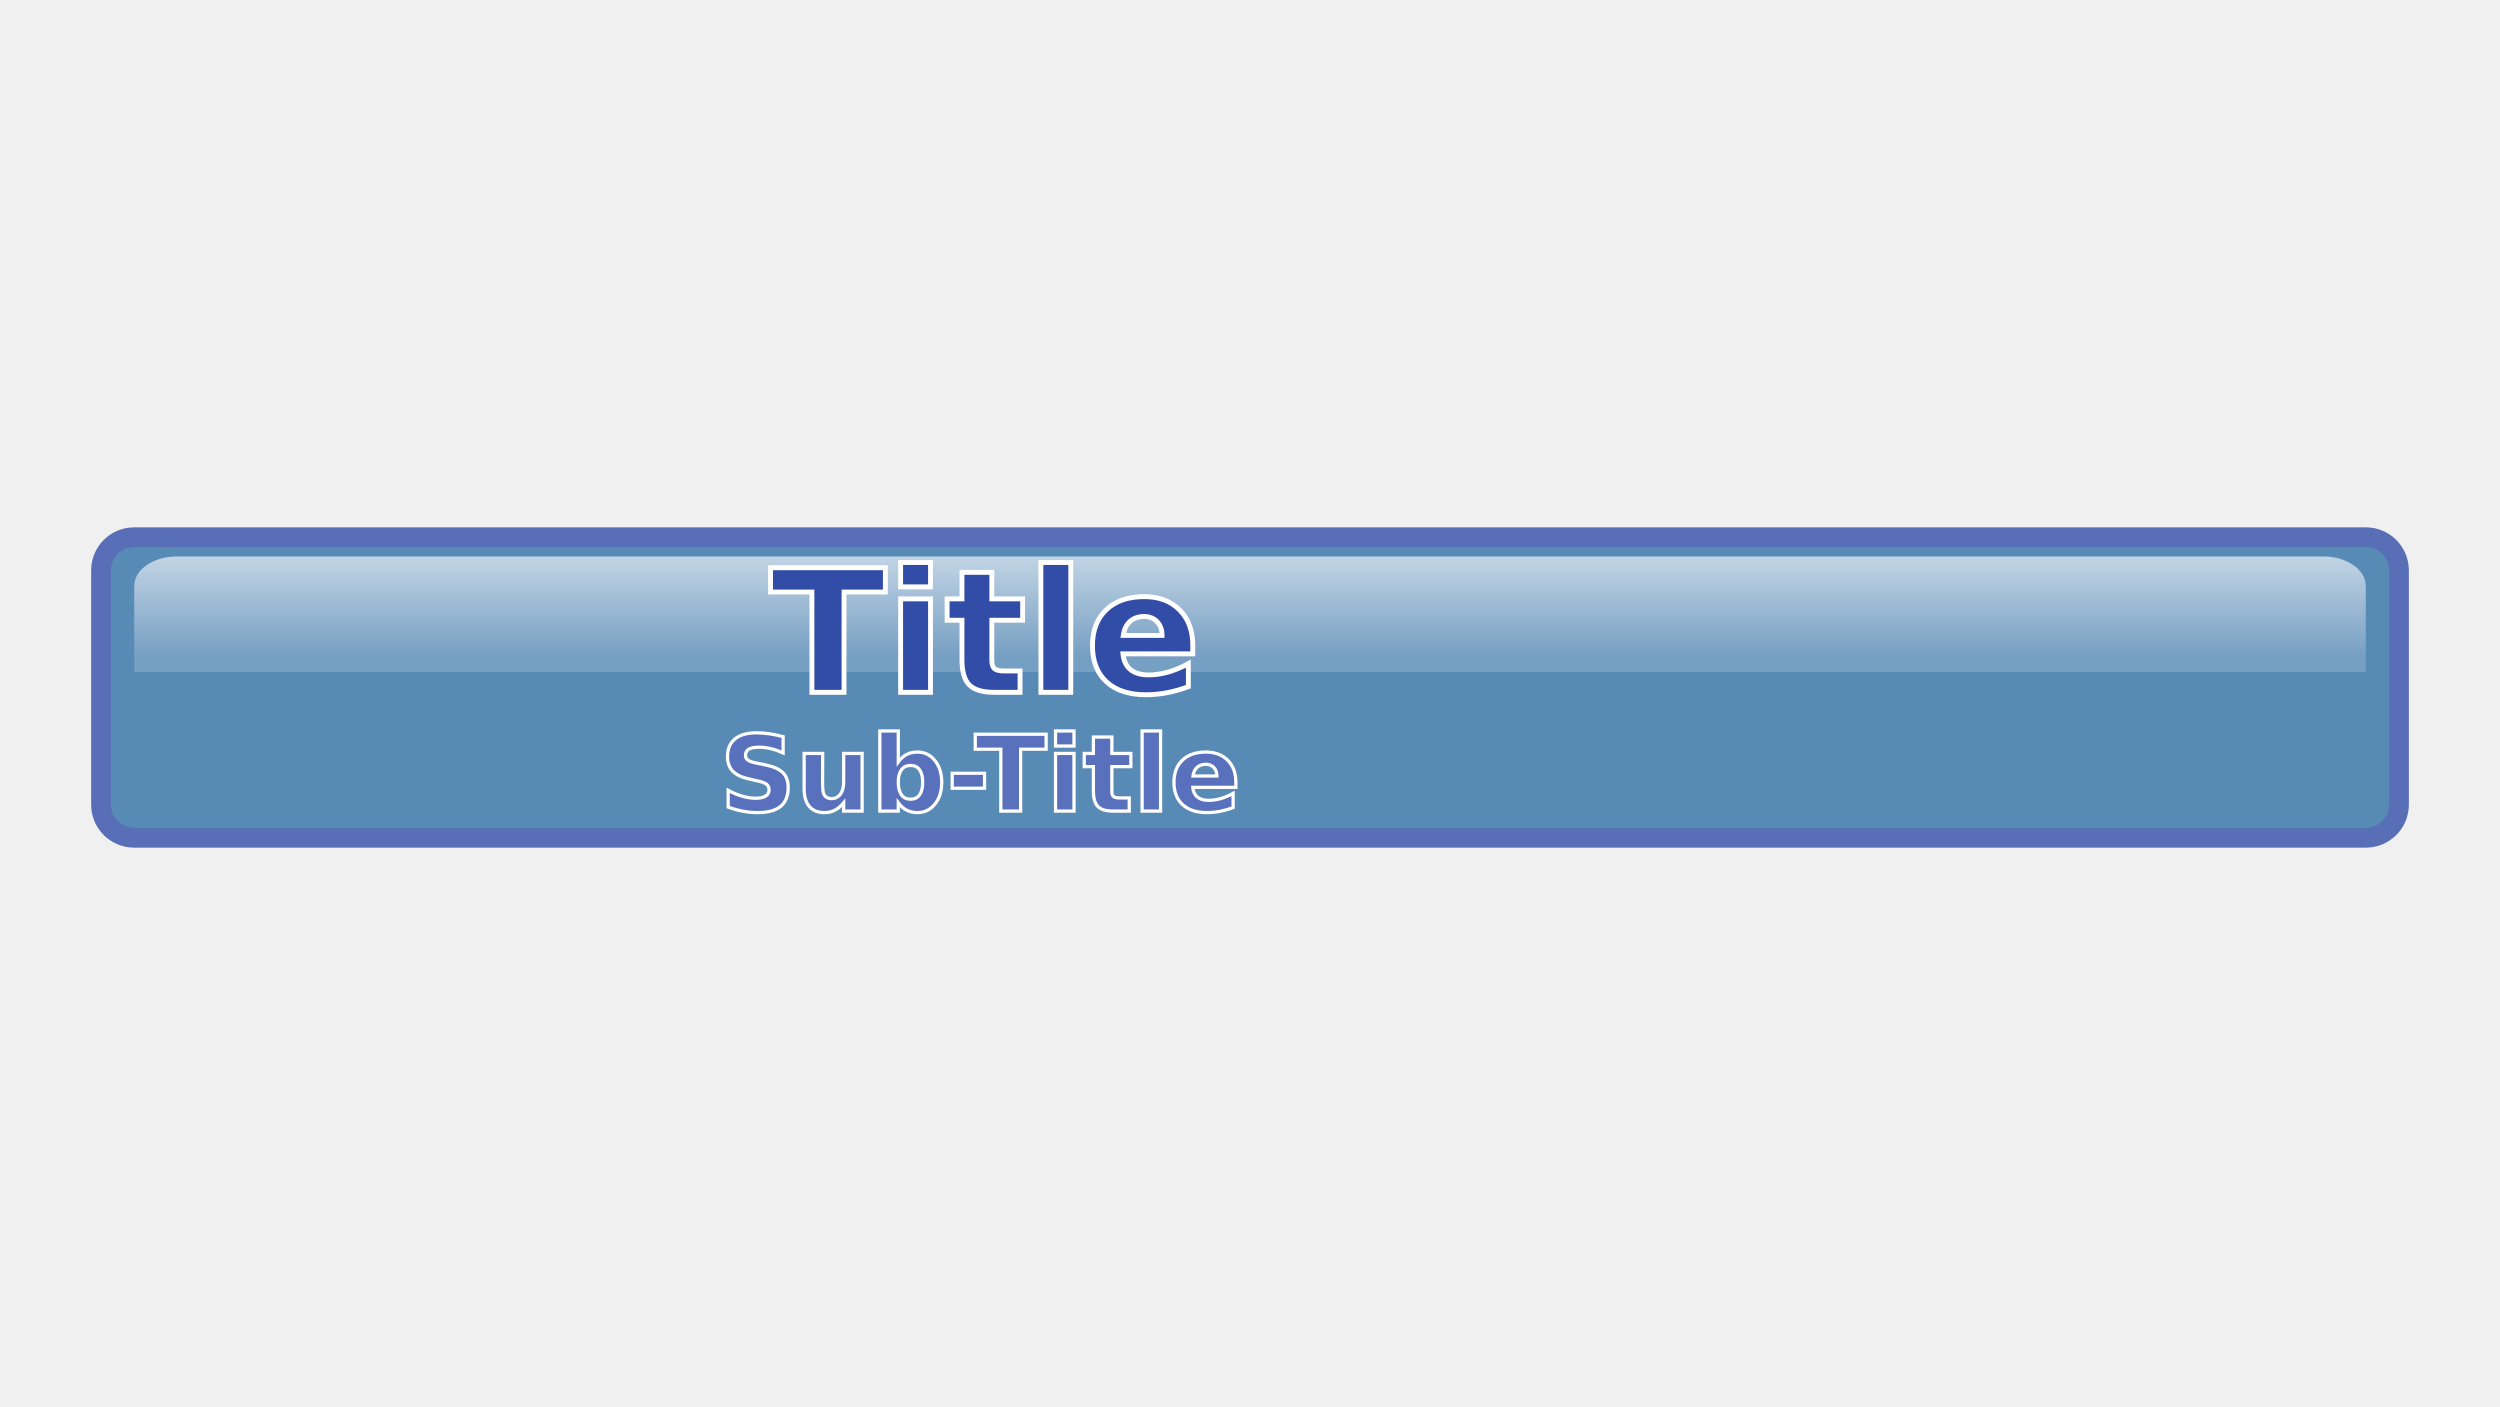
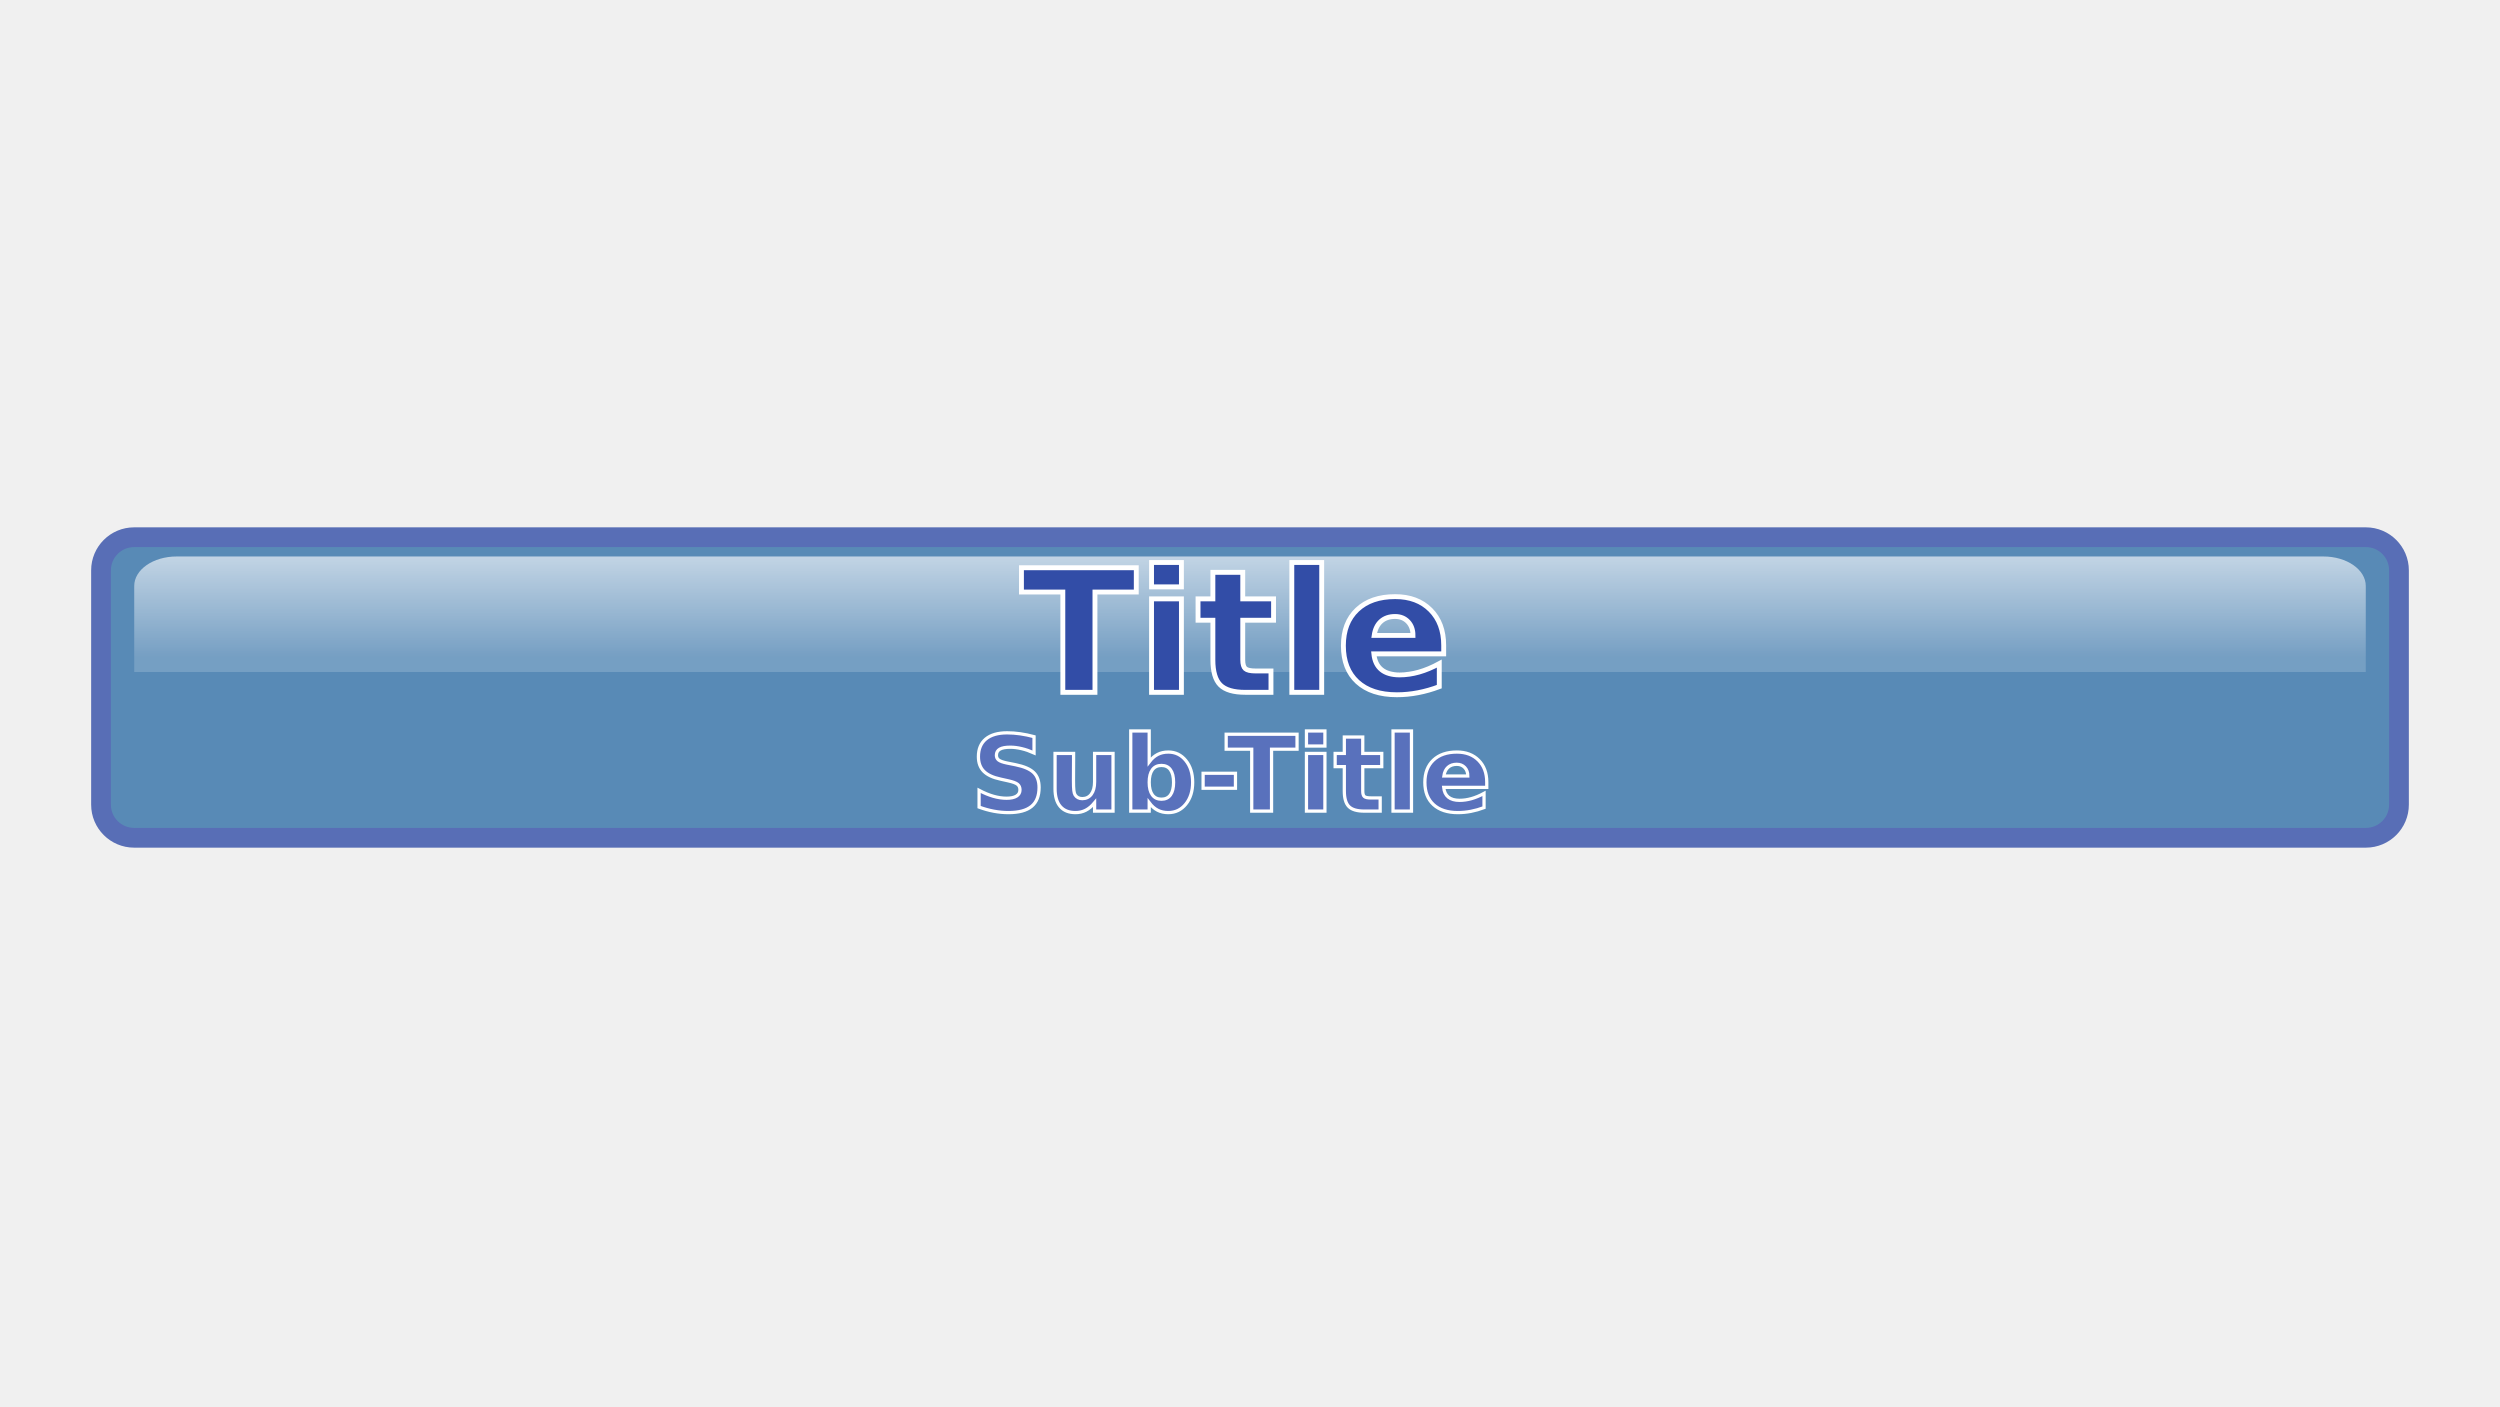
<svg xmlns="http://www.w3.org/2000/svg" xmlns:xlink="http://www.w3.org/1999/xlink" width="1920" height="1080" id="svg2383" version="1.0">
  <defs id="defs2385">
    <linearGradient id="linearGradient3183">
      <stop style="stop-color:#ffffff;stop-opacity:0.792" offset="0" id="stop3185" />
      <stop style="stop-color:#ffffff;stop-opacity:0.221" offset="1" id="stop3187" />
    </linearGradient>
    <linearGradient id="linearGradient3182">
      <stop style="stop-color:#ffffff;stop-opacity:0.55" offset="0" id="stop3184" />
      <stop style="stop-color:#ffffff;stop-opacity:0;" offset="1" id="stop3186" />
    </linearGradient>
    <linearGradient id="linearGradient3174">
      <stop style="stop-color:#324da7;stop-opacity:0.55" offset="0" id="stop3176" />
      <stop style="stop-color:#324da7;stop-opacity:0;" offset="1" id="stop3178" />
    </linearGradient>
    <linearGradient id="linearGradient3190">
      <stop style="stop-color:#324da7;stop-opacity:1" offset="0" id="stop3192" />
      <stop style="stop-color:#324da7;stop-opacity:0;" offset="1" id="stop3194" />
    </linearGradient>
    <linearGradient id="linearGradient3267">
      <stop style="stop-color:#0000ff;stop-opacity:0" offset="0" id="stop3269" />
      <stop id="stop3275" offset="0.488" style="stop-color:#ffffff;stop-opacity:1" />
      <stop style="stop-color:#0000ff;stop-opacity:0;" offset="1" id="stop3271" />
    </linearGradient>
    <linearGradient xlink:href="#linearGradient3267" id="linearGradient3273" x1="333.266" y1="671.267" x2="1668.856" y2="671.267" gradientUnits="userSpaceOnUse" gradientTransform="matrix(0.4475832,0,0,1.159409,-317.7284,-354.2385)" />
    <linearGradient xlink:href="#linearGradient3267" id="linearGradient3463" gradientUnits="userSpaceOnUse" gradientTransform="matrix(0.4475832,0,0,1.159409,-317.7285,-255.9335)" x1="333.266" y1="671.267" x2="1668.856" y2="671.267" />
    <linearGradient xlink:href="#linearGradient3190" id="linearGradient3196" x1="1917.672" y1="542.599" x2="1622.826" y2="542.599" gradientUnits="userSpaceOnUse" gradientTransform="translate(-480.0017,0)" />
    <linearGradient xlink:href="#linearGradient3190" id="linearGradient3200" gradientUnits="userSpaceOnUse" x1="1917.672" y1="542.599" x2="1622.826" y2="542.599" gradientTransform="matrix(-1,0,0,1,1920.003,7.77e-2)" />
    <linearGradient xlink:href="#linearGradient3174" id="linearGradient3180" x1="513.012" y1="-540.846" x2="513.012" y2="-636.175" gradientUnits="userSpaceOnUse" />
    <linearGradient xlink:href="#linearGradient3182" id="linearGradient3188" x1="719.998" y1="-540.846" x2="719.998" y2="-631.51" gradientUnits="userSpaceOnUse" />
    <linearGradient xlink:href="#linearGradient3174" id="linearGradient3197" gradientUnits="userSpaceOnUse" x1="513.012" y1="-540.846" x2="513.012" y2="-636.175" />
    <linearGradient xlink:href="#linearGradient3182" id="linearGradient3199" gradientUnits="userSpaceOnUse" x1="719.998" y1="-540.846" x2="719.998" y2="-631.51" />
    <linearGradient xlink:href="#linearGradient3183" id="linearGradient3189" x1="166.469" y1="426.562" x2="166.469" y2="511.386" gradientUnits="userSpaceOnUse" gradientTransform="matrix(1,0,0,0.9178961,-0.3613241,35.02245)" />
    <linearGradient xlink:href="#linearGradient3174" id="linearGradient3193" gradientUnits="userSpaceOnUse" x1="513.012" y1="-540.846" x2="513.012" y2="-636.175" gradientTransform="translate(-0.9999615,-5.707886)" />
    <linearGradient xlink:href="#linearGradient3182" id="linearGradient3195" gradientUnits="userSpaceOnUse" x1="719.998" y1="-540.846" x2="719.998" y2="-631.51" gradientTransform="translate(-0.9999615,-5.707886)" />
    <linearGradient xlink:href="#linearGradient3183" id="linearGradient2421" gradientUnits="userSpaceOnUse" gradientTransform="matrix(1,0,0,0.9178961,-0.3613241,35.02245)" x1="166.469" y1="426.562" x2="166.469" y2="511.386" />
    <linearGradient xlink:href="#linearGradient3183" id="linearGradient2428" gradientUnits="userSpaceOnUse" gradientTransform="matrix(1.31049,0,0,0.9105391,13.97438,38.97371)" x1="166.469" y1="426.562" x2="166.469" y2="511.386" />
    <linearGradient xlink:href="#linearGradient3183" id="linearGradient2439" gradientUnits="userSpaceOnUse" gradientTransform="matrix(1.31049,0,0,0.9105391,13.97438,38.97371)" x1="166.469" y1="426.562" x2="166.469" y2="511.386" />
  </defs>
  <g id="layer1" transform="translate(1.9328e-3,0)">
    <rect style="opacity:0;fill:#e0e7ff;fill-opacity:1;stroke:none;stroke-width:1;stroke-miterlimit:4;stroke-dasharray:none;stroke-opacity:1" id="rect3160" width="1920" height="1080.005" x="-0.002" y="-0.005" rx="0" ry="0" />
    <g id="g2431" transform="translate(2.00002,0)">
      <rect ry="25.43" y="412.585" x="75.583" height="230.829" width="1764.829" id="rect2406" style="opacity:0.8;fill:#3271a7;fill-opacity:1;stroke:#324da7;stroke-width:15.171;stroke-miterlimit:4;stroke-dasharray:none;stroke-opacity:1" />
      <path id="rect2407" d="M 133.679,427.376 C 115.605,427.376 101.081,437.495 101.081,450.054 L 101.081,516.096 L 1814.915,516.096 L 1814.915,450.054 C 1814.915,437.495 1800.391,427.376 1782.317,427.376 L 133.679,427.376 z" style="opacity:0.8;fill:url(#linearGradient2439);fill-opacity:1;stroke:none;stroke-width:12.921;stroke-miterlimit:4;stroke-dasharray:none;stroke-opacity:1" />
-       <text id="text2395" y="531.712" x="960.818" style="font-size:185.21px;font-style:normal;font-variant:normal;font-weight:normal;font-stretch:normal;text-align:center;line-height:125%;writing-mode:lr-tb;text-anchor:middle;fill:#324da7;fill-opacity:1;stroke:#ffffff;stroke-width:3.75;stroke-linecap:butt;stroke-linejoin:miter;stroke-miterlimit:4;stroke-opacity:1;stroke-dasharray:none;stroke-dashoffset:0;font-family:Bitstream Vera Sans;-inkscape-font-specification:Bitstream Vera Sans" xml:space="preserve">
-         <tspan style="font-size:131.251px;font-style:normal;font-variant:normal;font-weight:bold;font-stretch:normal;text-align:center;line-height:125%;writing-mode:lr-tb;text-anchor:middle;fill:#324da7;fill-opacity:1;stroke:#ffffff;stroke-width:3.75;stroke-miterlimit:4;stroke-opacity:1;stroke-dasharray:none;font-family:Bitstream Vera Sans;-inkscape-font-specification:Bitstream Vera Sans Bold" y="531.712" x="960.818" id="tspan2397">Title</tspan>
+       <text id="text2395" y="531.712" x="960.818" style="font-style:normal;font-variant:normal;font-weight:normal;font-stretch:normal;line-height:0%;font-family:'Bitstream Vera Sans';-inkscape-font-specification:'Bitstream Vera Sans';text-align:center;writing-mode:lr-tb;text-anchor:middle;fill:#324da7;fill-opacity:1;stroke:#ffffff;stroke-width:3.75;stroke-linecap:butt;stroke-linejoin:miter;stroke-miterlimit:4;stroke-dasharray:none;stroke-dashoffset:0;stroke-opacity:1" xml:space="preserve">
+         <tspan style="font-style:normal;font-variant:normal;font-weight:bold;font-stretch:normal;font-size:131.251px;line-height:125%;font-family:'Bitstream Vera Sans';-inkscape-font-specification:'Bitstream Vera Sans Bold';text-align:center;writing-mode:lr-tb;text-anchor:middle;fill:#324da7;fill-opacity:1;stroke:#ffffff;stroke-width:3.75;stroke-miterlimit:4;stroke-dasharray:none;stroke-opacity:1" y="531.712" x="960.818" id="tspan2397">Title</tspan>
      </text>
-       <text id="text2413" y="622.931" x="957.029" style="font-size:185.21px;font-style:normal;font-variant:normal;font-weight:normal;font-stretch:normal;text-align:center;line-height:125%;writing-mode:lr-tb;text-anchor:middle;fill:#5971bc;fill-opacity:1;stroke:#ffffff;stroke-width:2.5;stroke-linecap:butt;stroke-linejoin:miter;stroke-miterlimit:4;stroke-opacity:1;stroke-dasharray:none;stroke-dashoffset:0;font-family:Bitstream Vera Sans;-inkscape-font-specification:Bitstream Vera Sans" xml:space="preserve">
-         <tspan style="font-size:81px;font-style:normal;font-variant:normal;font-weight:bold;font-stretch:normal;text-align:center;line-height:125%;writing-mode:lr-tb;text-anchor:middle;fill:#5971bc;fill-opacity:1;stroke:#ffffff;stroke-width:2.5;stroke-miterlimit:4;stroke-opacity:1;stroke-dasharray:none;font-family:Bitstream Vera Sans;-inkscape-font-specification:Bitstream Vera Sans Bold" y="622.931" x="957.029" id="tspan2415">Sub-Title</tspan>
+       <text id="text2413" y="622.931" x="957.029" style="font-style:normal;font-variant:normal;font-weight:normal;font-stretch:normal;line-height:0%;font-family:'Bitstream Vera Sans';-inkscape-font-specification:'Bitstream Vera Sans';text-align:center;writing-mode:lr-tb;text-anchor:middle;fill:#5971bc;fill-opacity:1;stroke:#ffffff;stroke-width:2.5;stroke-linecap:butt;stroke-linejoin:miter;stroke-miterlimit:4;stroke-dasharray:none;stroke-dashoffset:0;stroke-opacity:1" xml:space="preserve">
+         <tspan style="font-style:normal;font-variant:normal;font-weight:bold;font-stretch:normal;font-size:81px;line-height:125%;font-family:'Bitstream Vera Sans';-inkscape-font-specification:'Bitstream Vera Sans Bold';text-align:center;writing-mode:lr-tb;text-anchor:middle;fill:#5971bc;fill-opacity:1;stroke:#ffffff;stroke-width:2.5;stroke-miterlimit:4;stroke-dasharray:none;stroke-opacity:1" y="622.931" x="957.029" id="tspan2415">Sub-Title</tspan>
      </text>
    </g>
  </g>
</svg>
